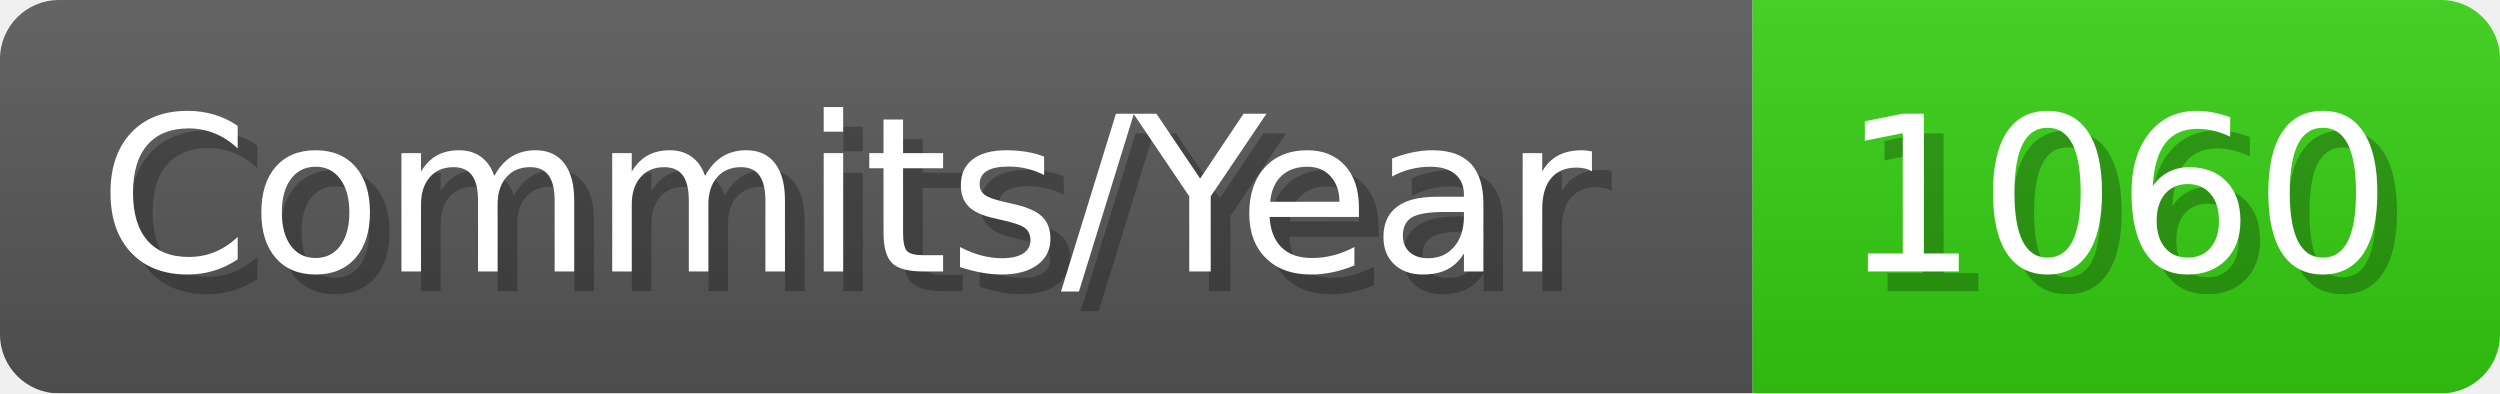
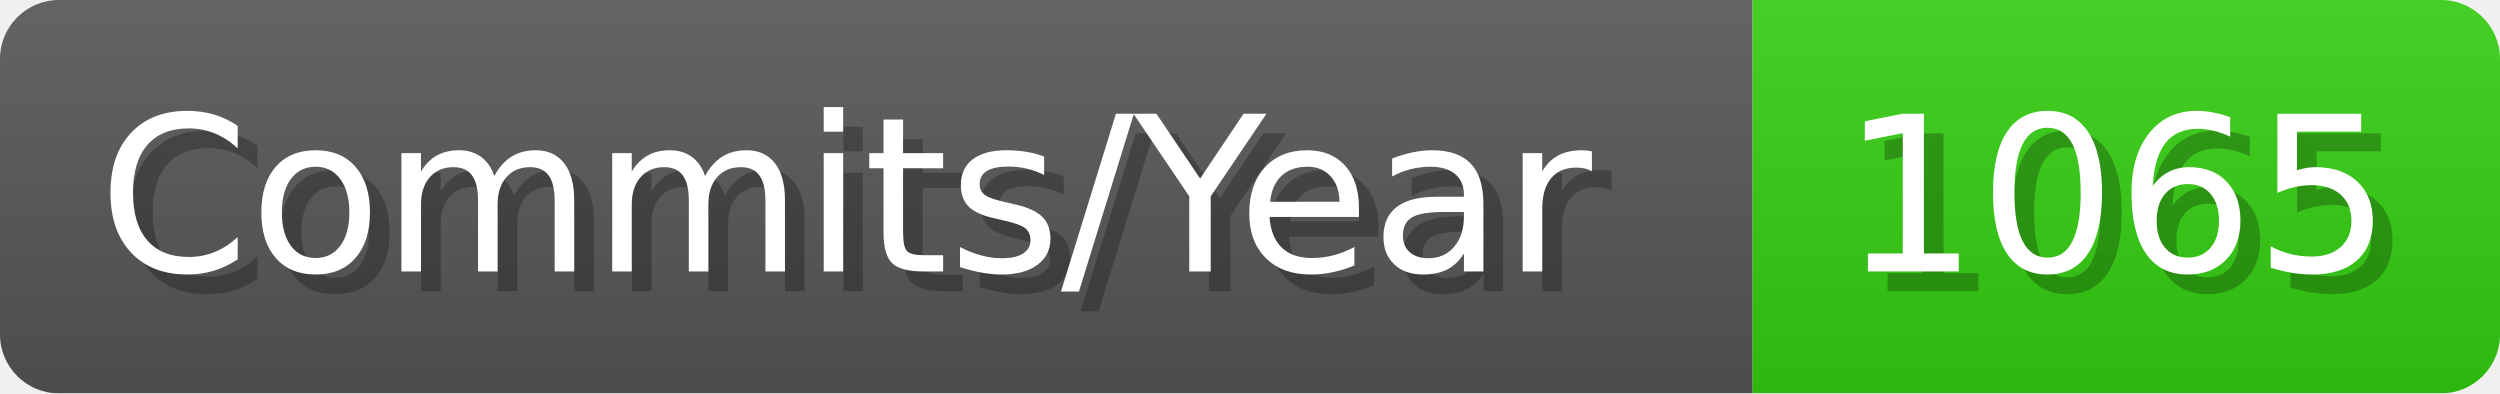
- <svg xmlns="http://www.w3.org/2000/svg" width="127.1" height="20" viewBox="0 0 1271 200" role="img" aria-label="Commits/Year: 1060">
+ <svg xmlns="http://www.w3.org/2000/svg" width="127.1" height="20" viewBox="0 0 1271 200" role="img" aria-label="Commits/Year: 1065">
  <linearGradient id="aUPdi" x2="0" y2="100%">
    <stop offset="0" stop-opacity=".1" stop-color="#EEE" />
    <stop offset="1" stop-opacity=".1" />
  </linearGradient>
  <mask id="WfAiQ">
    <rect width="1271" height="200" rx="30" fill="#FFF" />
  </mask>
  <g mask="url(#WfAiQ)">
    <rect width="891" height="200" fill="#555" />
    <rect width="380" height="200" fill="#3C1" x="891" />
    <rect width="1271" height="200" fill="url(#aUPdi)" />
  </g>
  <g aria-hidden="true" fill="#fff" text-anchor="start" font-family="Verdana,DejaVu Sans,sans-serif" font-size="110">
    <text x="60" y="148" textLength="791" fill="#000" opacity="0.25">Commits/Year</text>
    <text x="50" y="138" textLength="791">Commits/Year</text>
-     <text x="946" y="148" textLength="280" fill="#000" opacity="0.25">1060</text>
-     <text x="936" y="138" textLength="280">1060</text>
+     <text x="946" y="148" textLength="280" fill="#000" opacity="0.25">1065</text>
+     <text x="936" y="138" textLength="280">1065</text>
  </g>
</svg>
